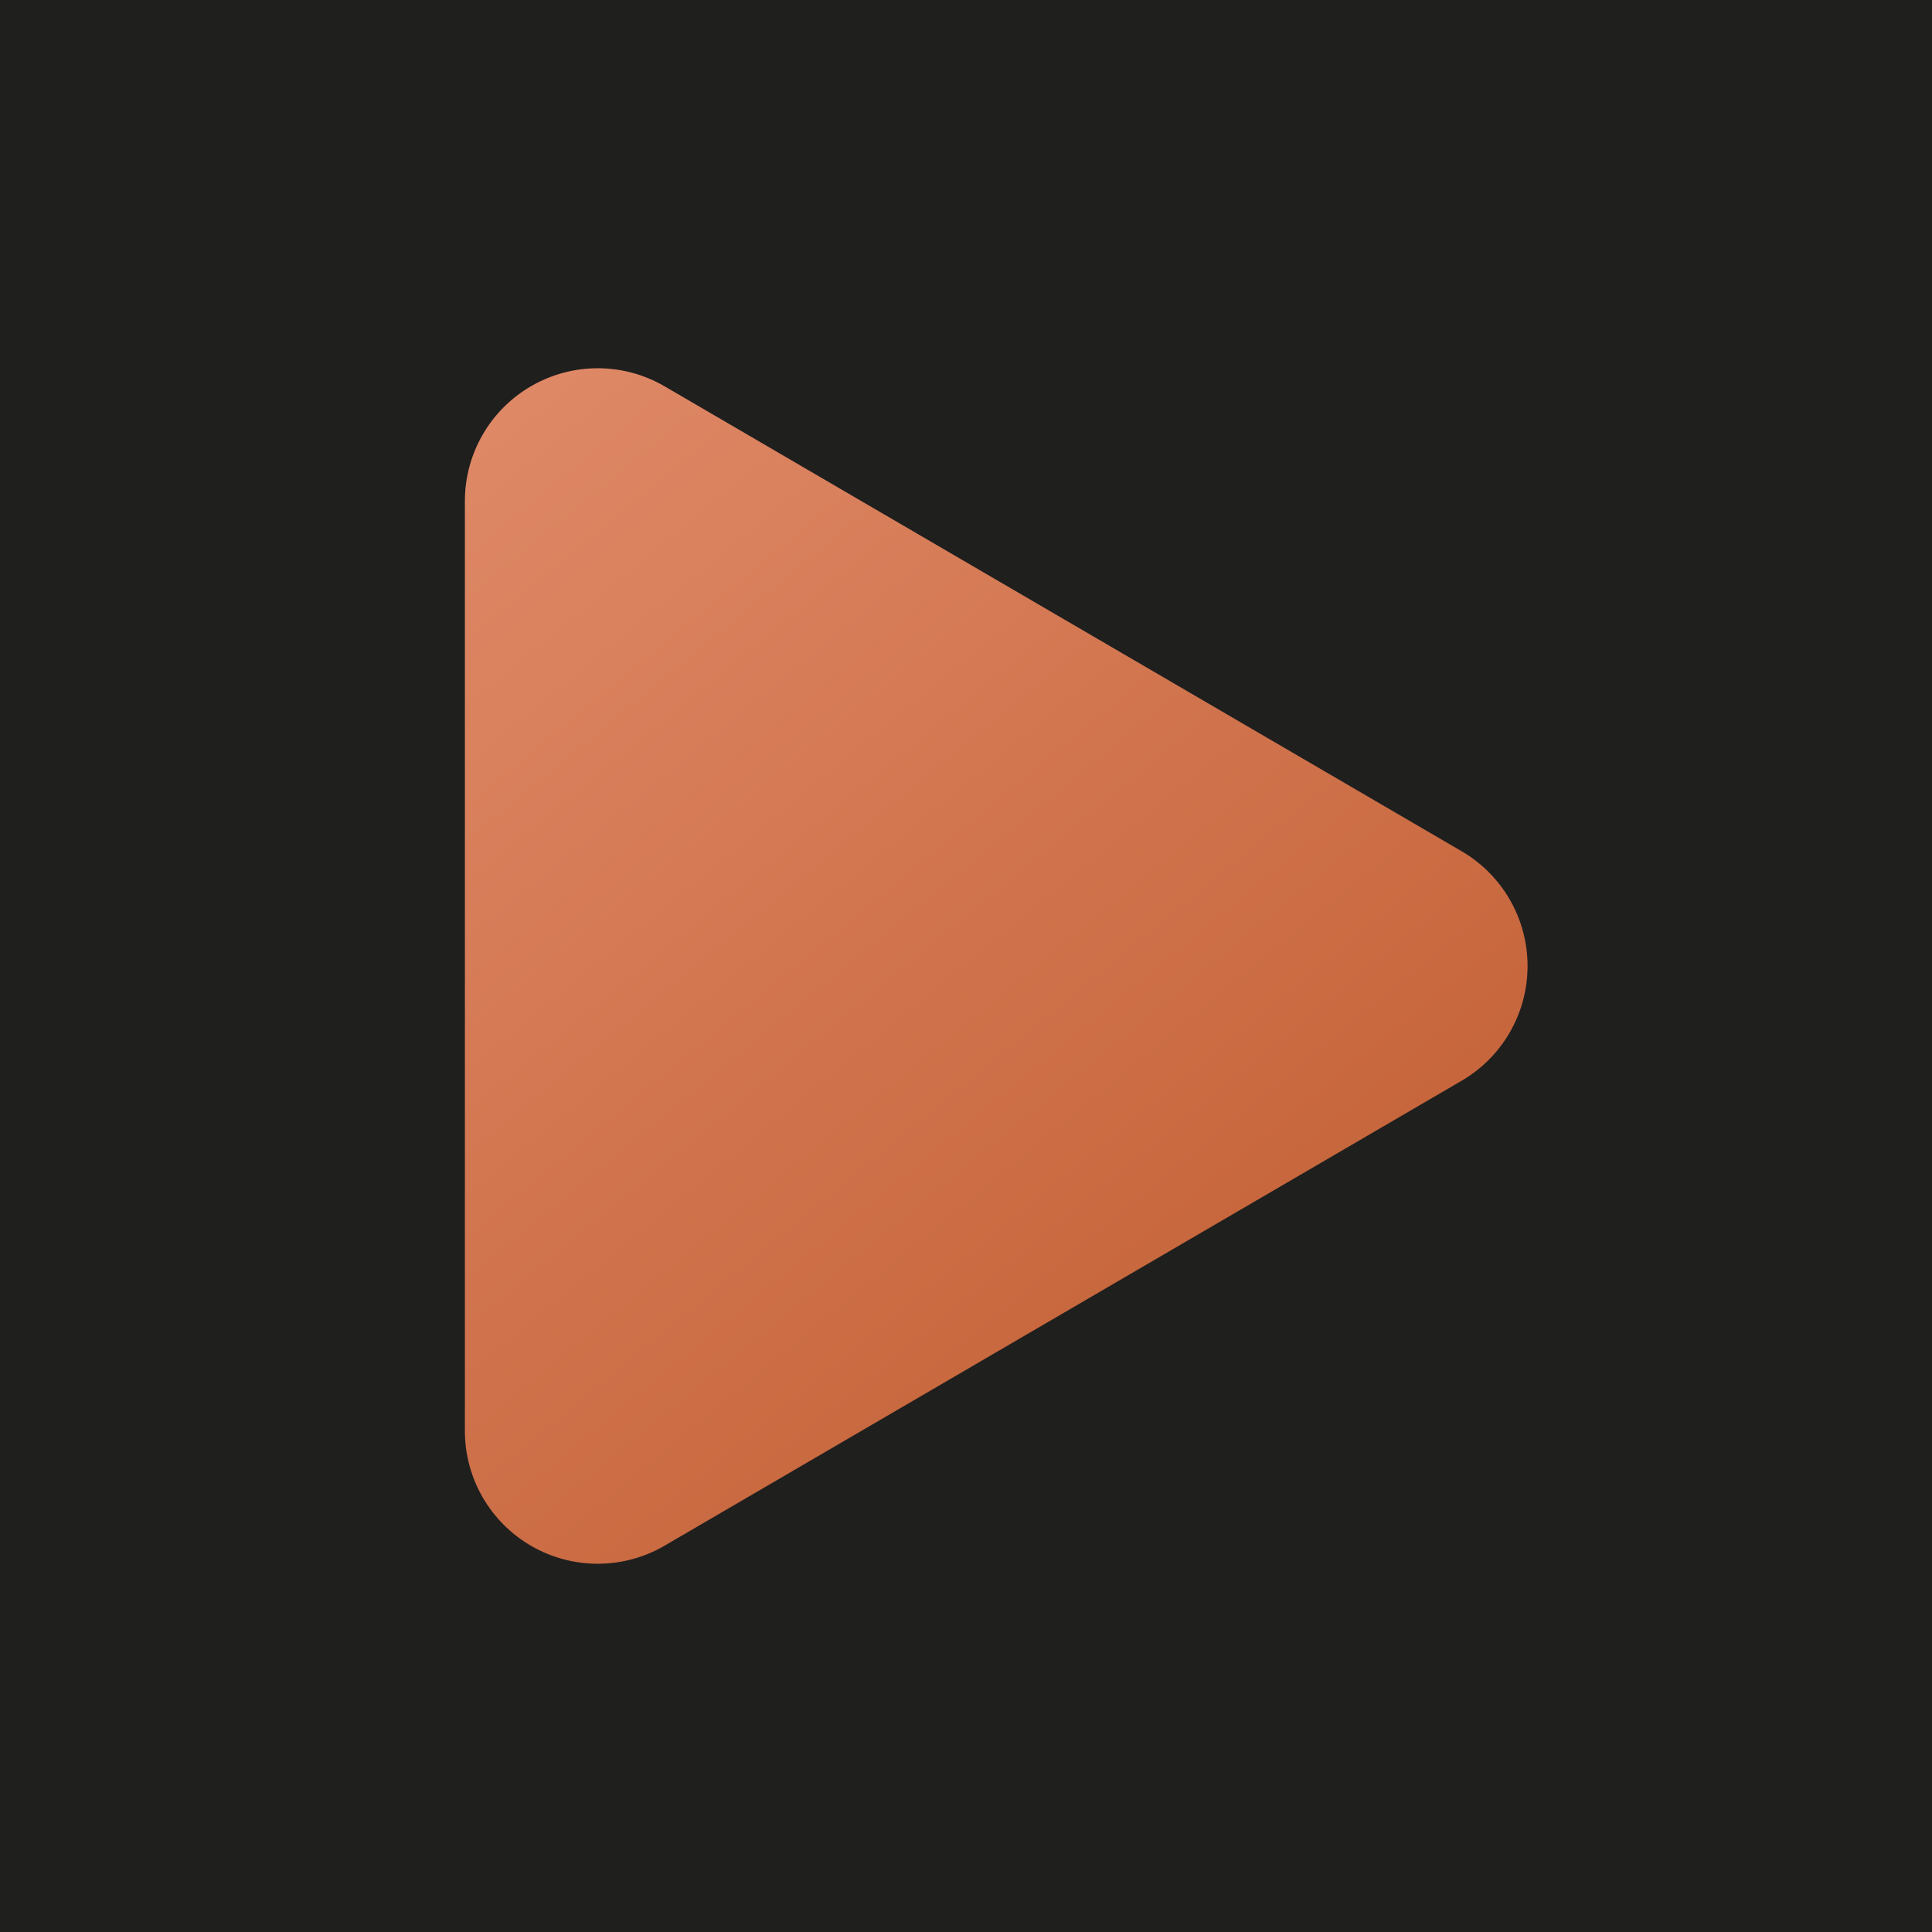
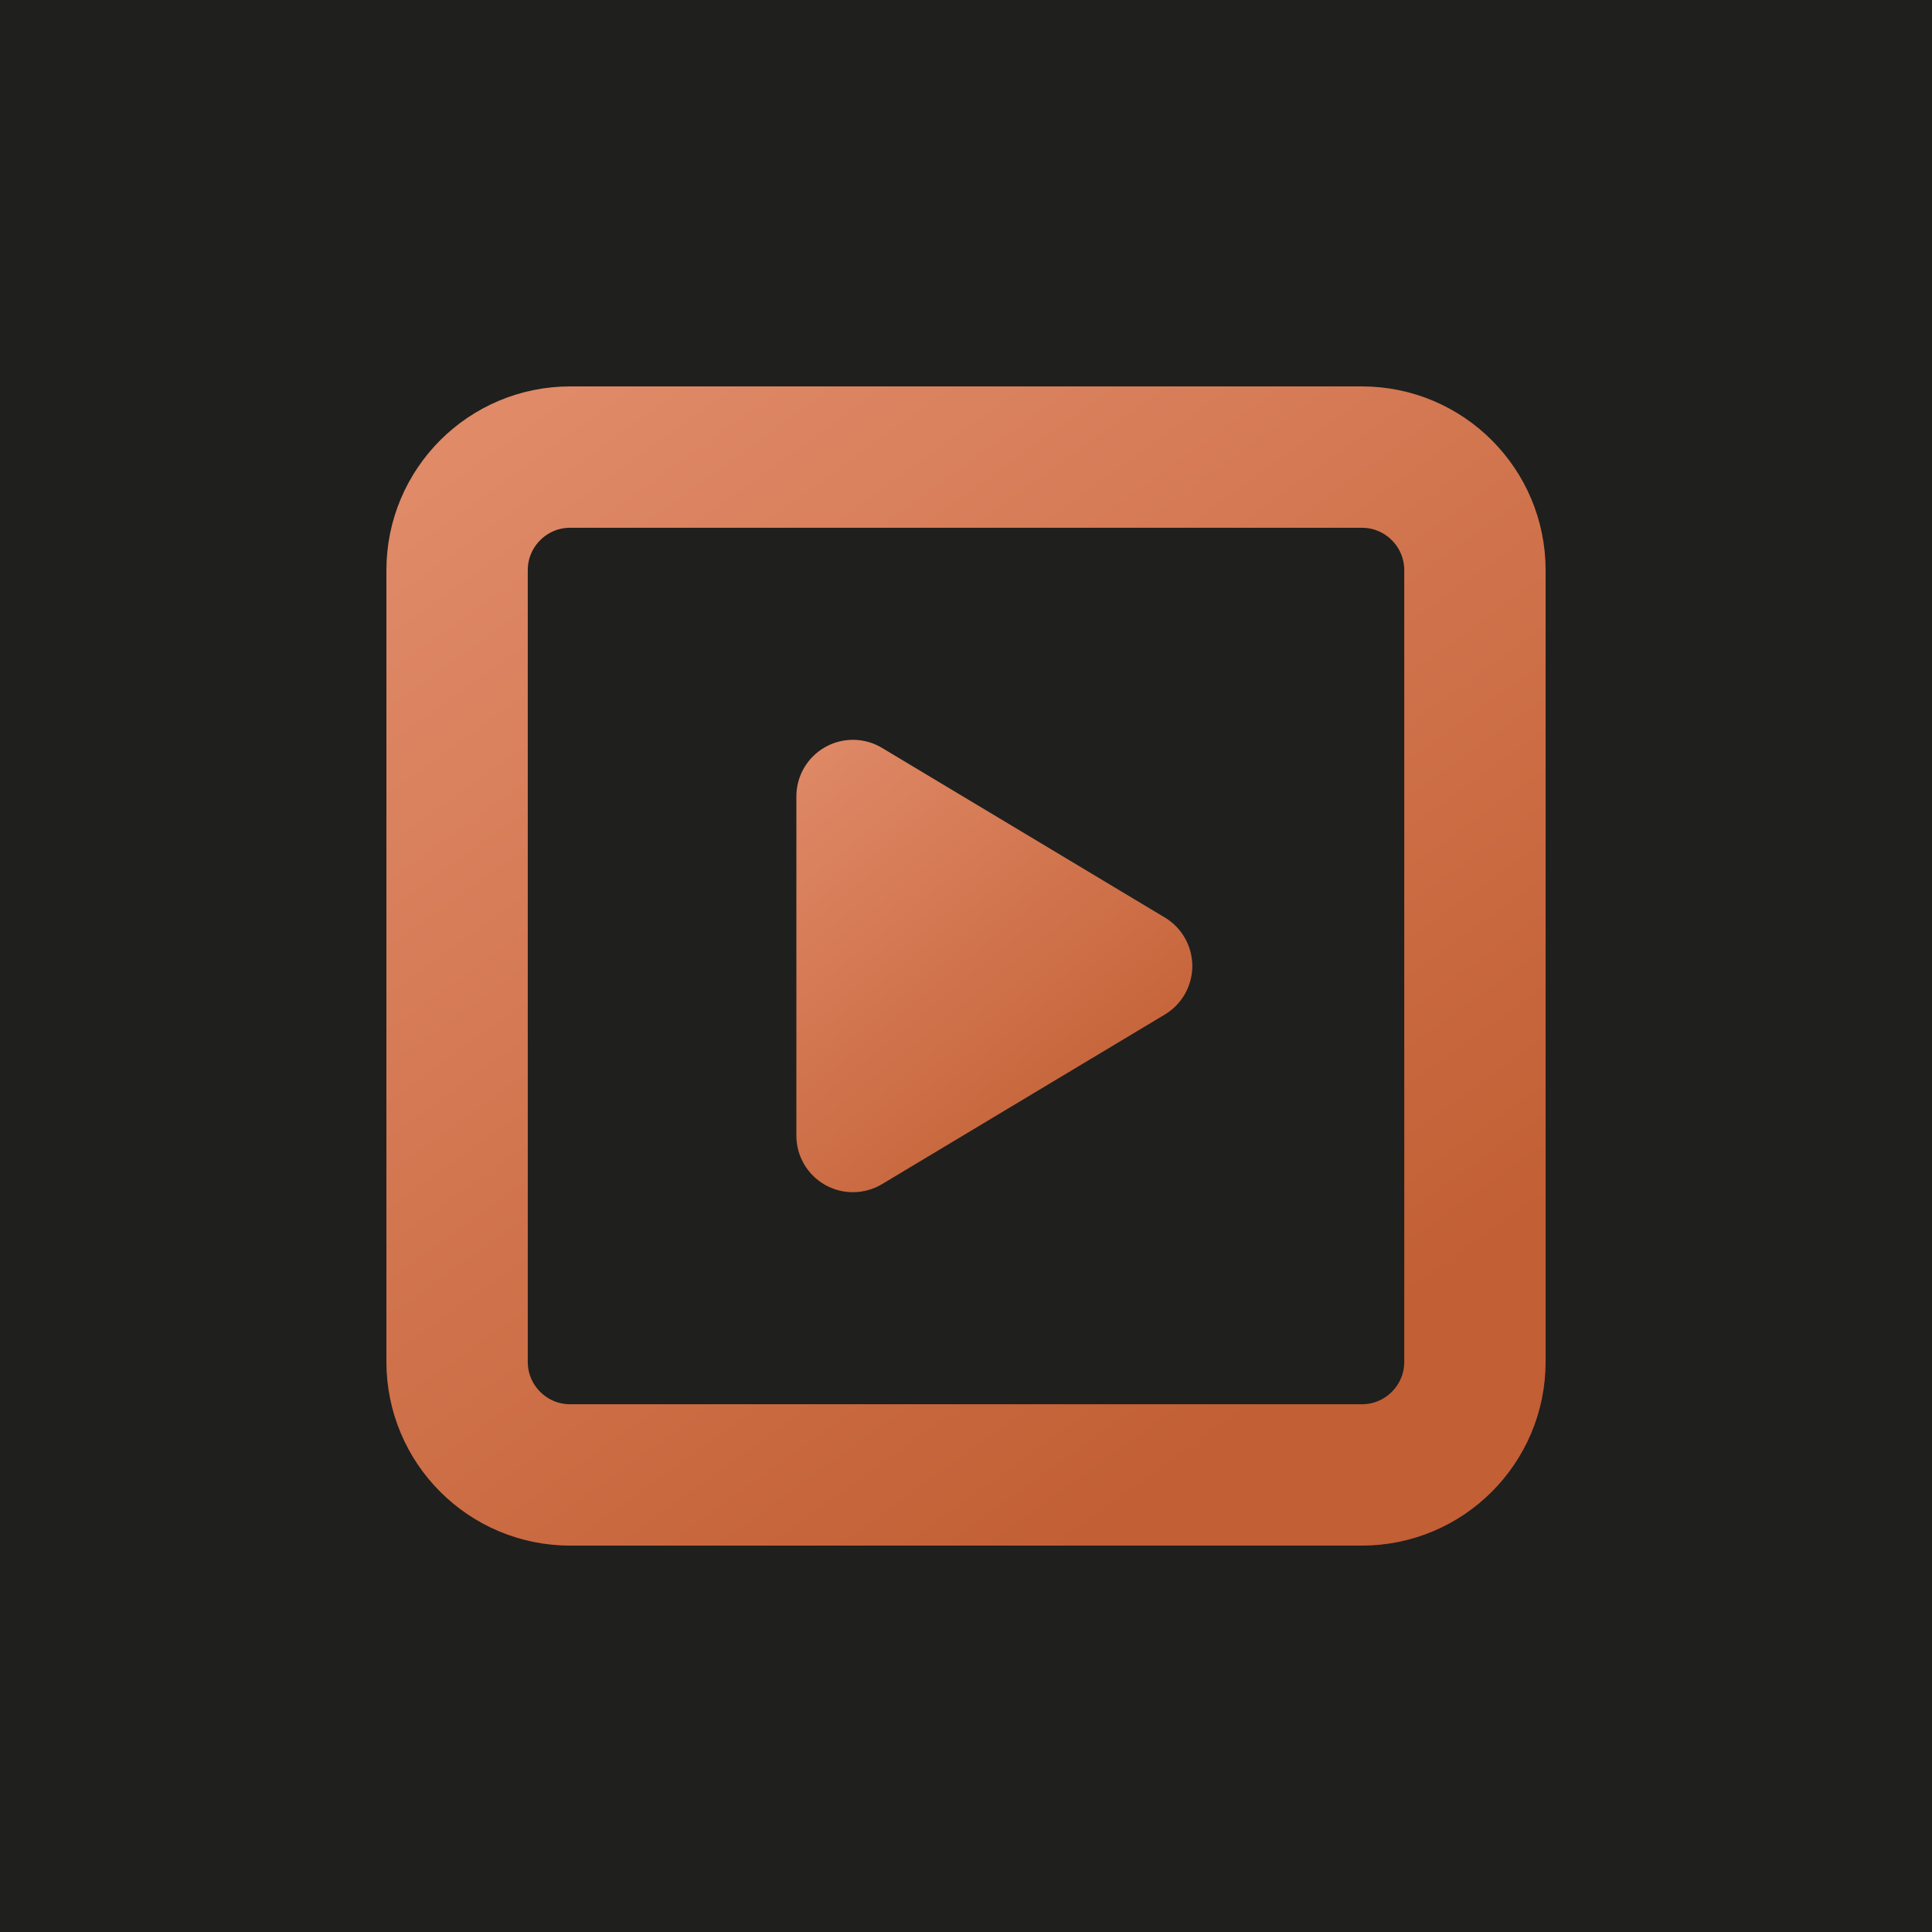
<svg xmlns="http://www.w3.org/2000/svg" viewBox="0 0 64 64" width="64" height="64">
  <linearGradient id="og" x1="0" y1="0" x2="0.72" y2="1">
    <stop offset="0" stop-color="#e08a68" />
    <stop offset="1" stop-color="#c25f34" />
  </linearGradient>
  <rect width="64" height="64" fill="#1f1f1e" />
-   <g transform="translate(4.4 5.6) scale(2.2)">
-     <path d="M5 5a2 2 0 0 1 3.008-1.728l11.997 6.998a2 2 0 0 1 .003 3.458l-12 7A2 2 0 0 1 5 19z" fill="url(#og)" />
+   <g transform="translate(9.522 9.522) scale(1.8732)" fill="none" stroke="url(#og)" stroke-width="2.5" stroke-linecap="round" stroke-linejoin="round">
+     <rect x="3" y="3" width="18" height="18" rx="2" />
+     <path d="M9 9.003a1 1 0 0 1 1.517-.859l4.997 2.997a1 1 0 0 1 0 1.718l-4.997 2.997A1 1 0 0 1 9 14.996z" fill="url(#og)" stroke="none" />
  </g>
</svg>
